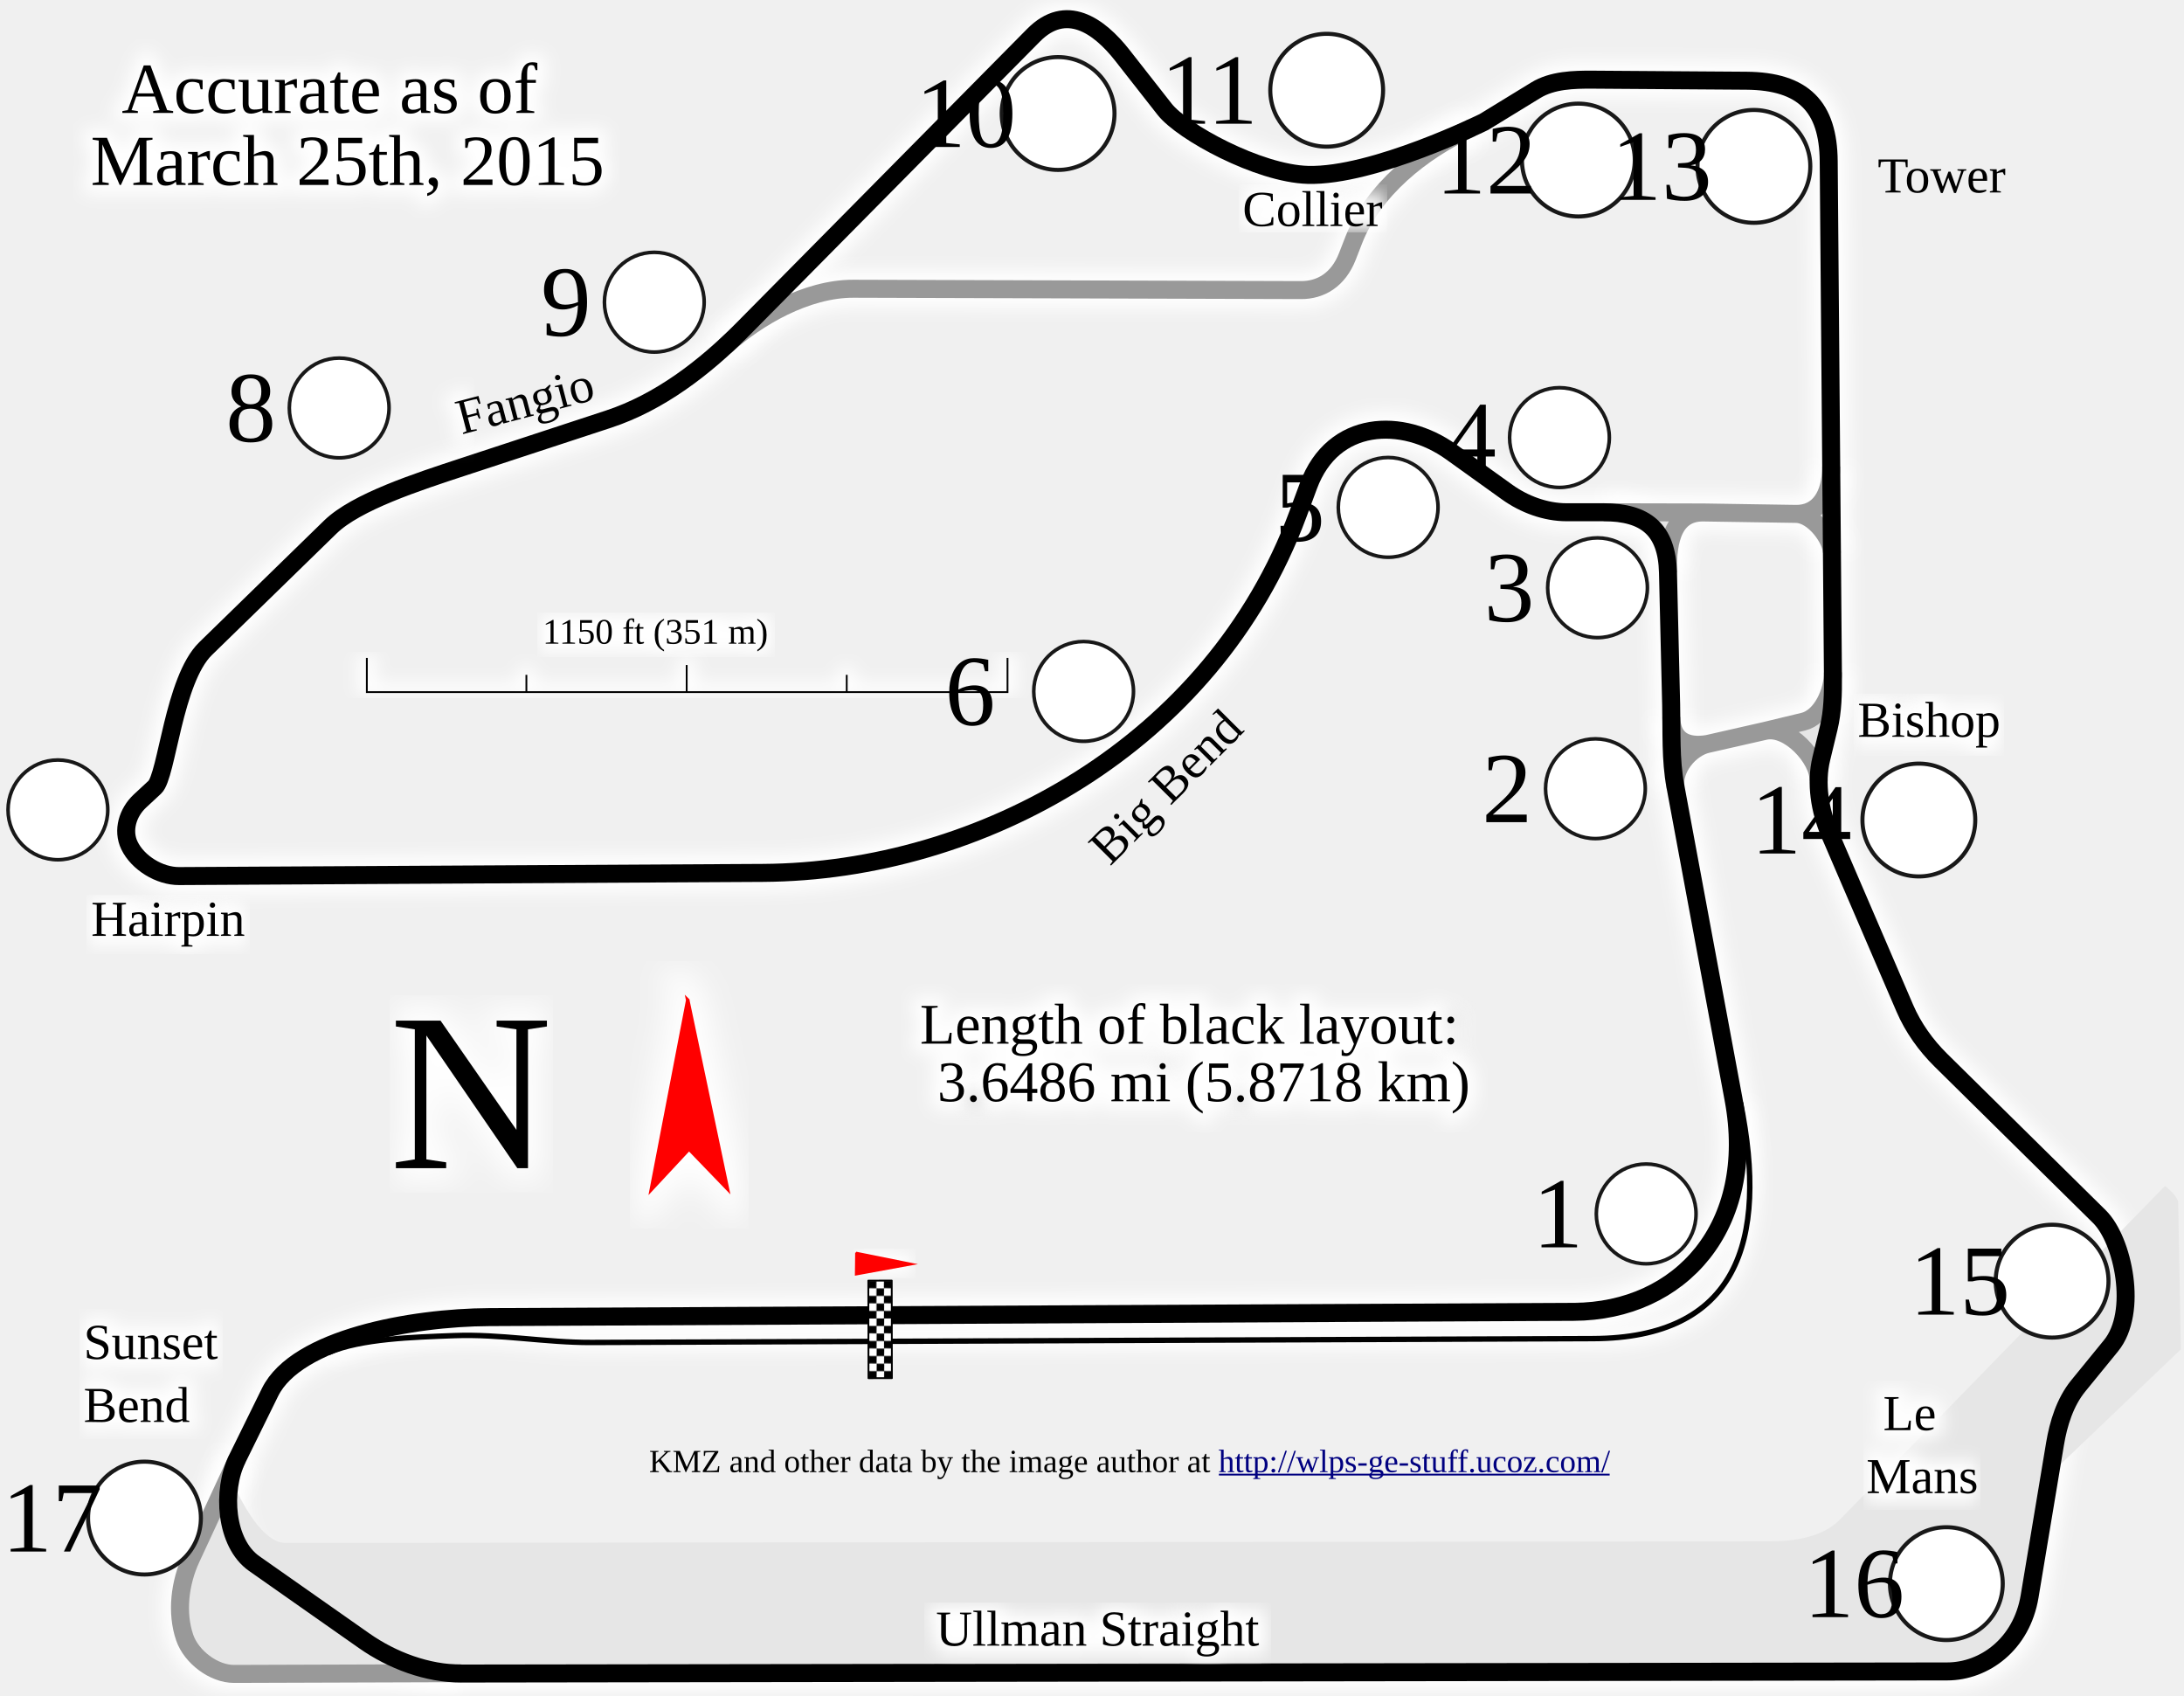
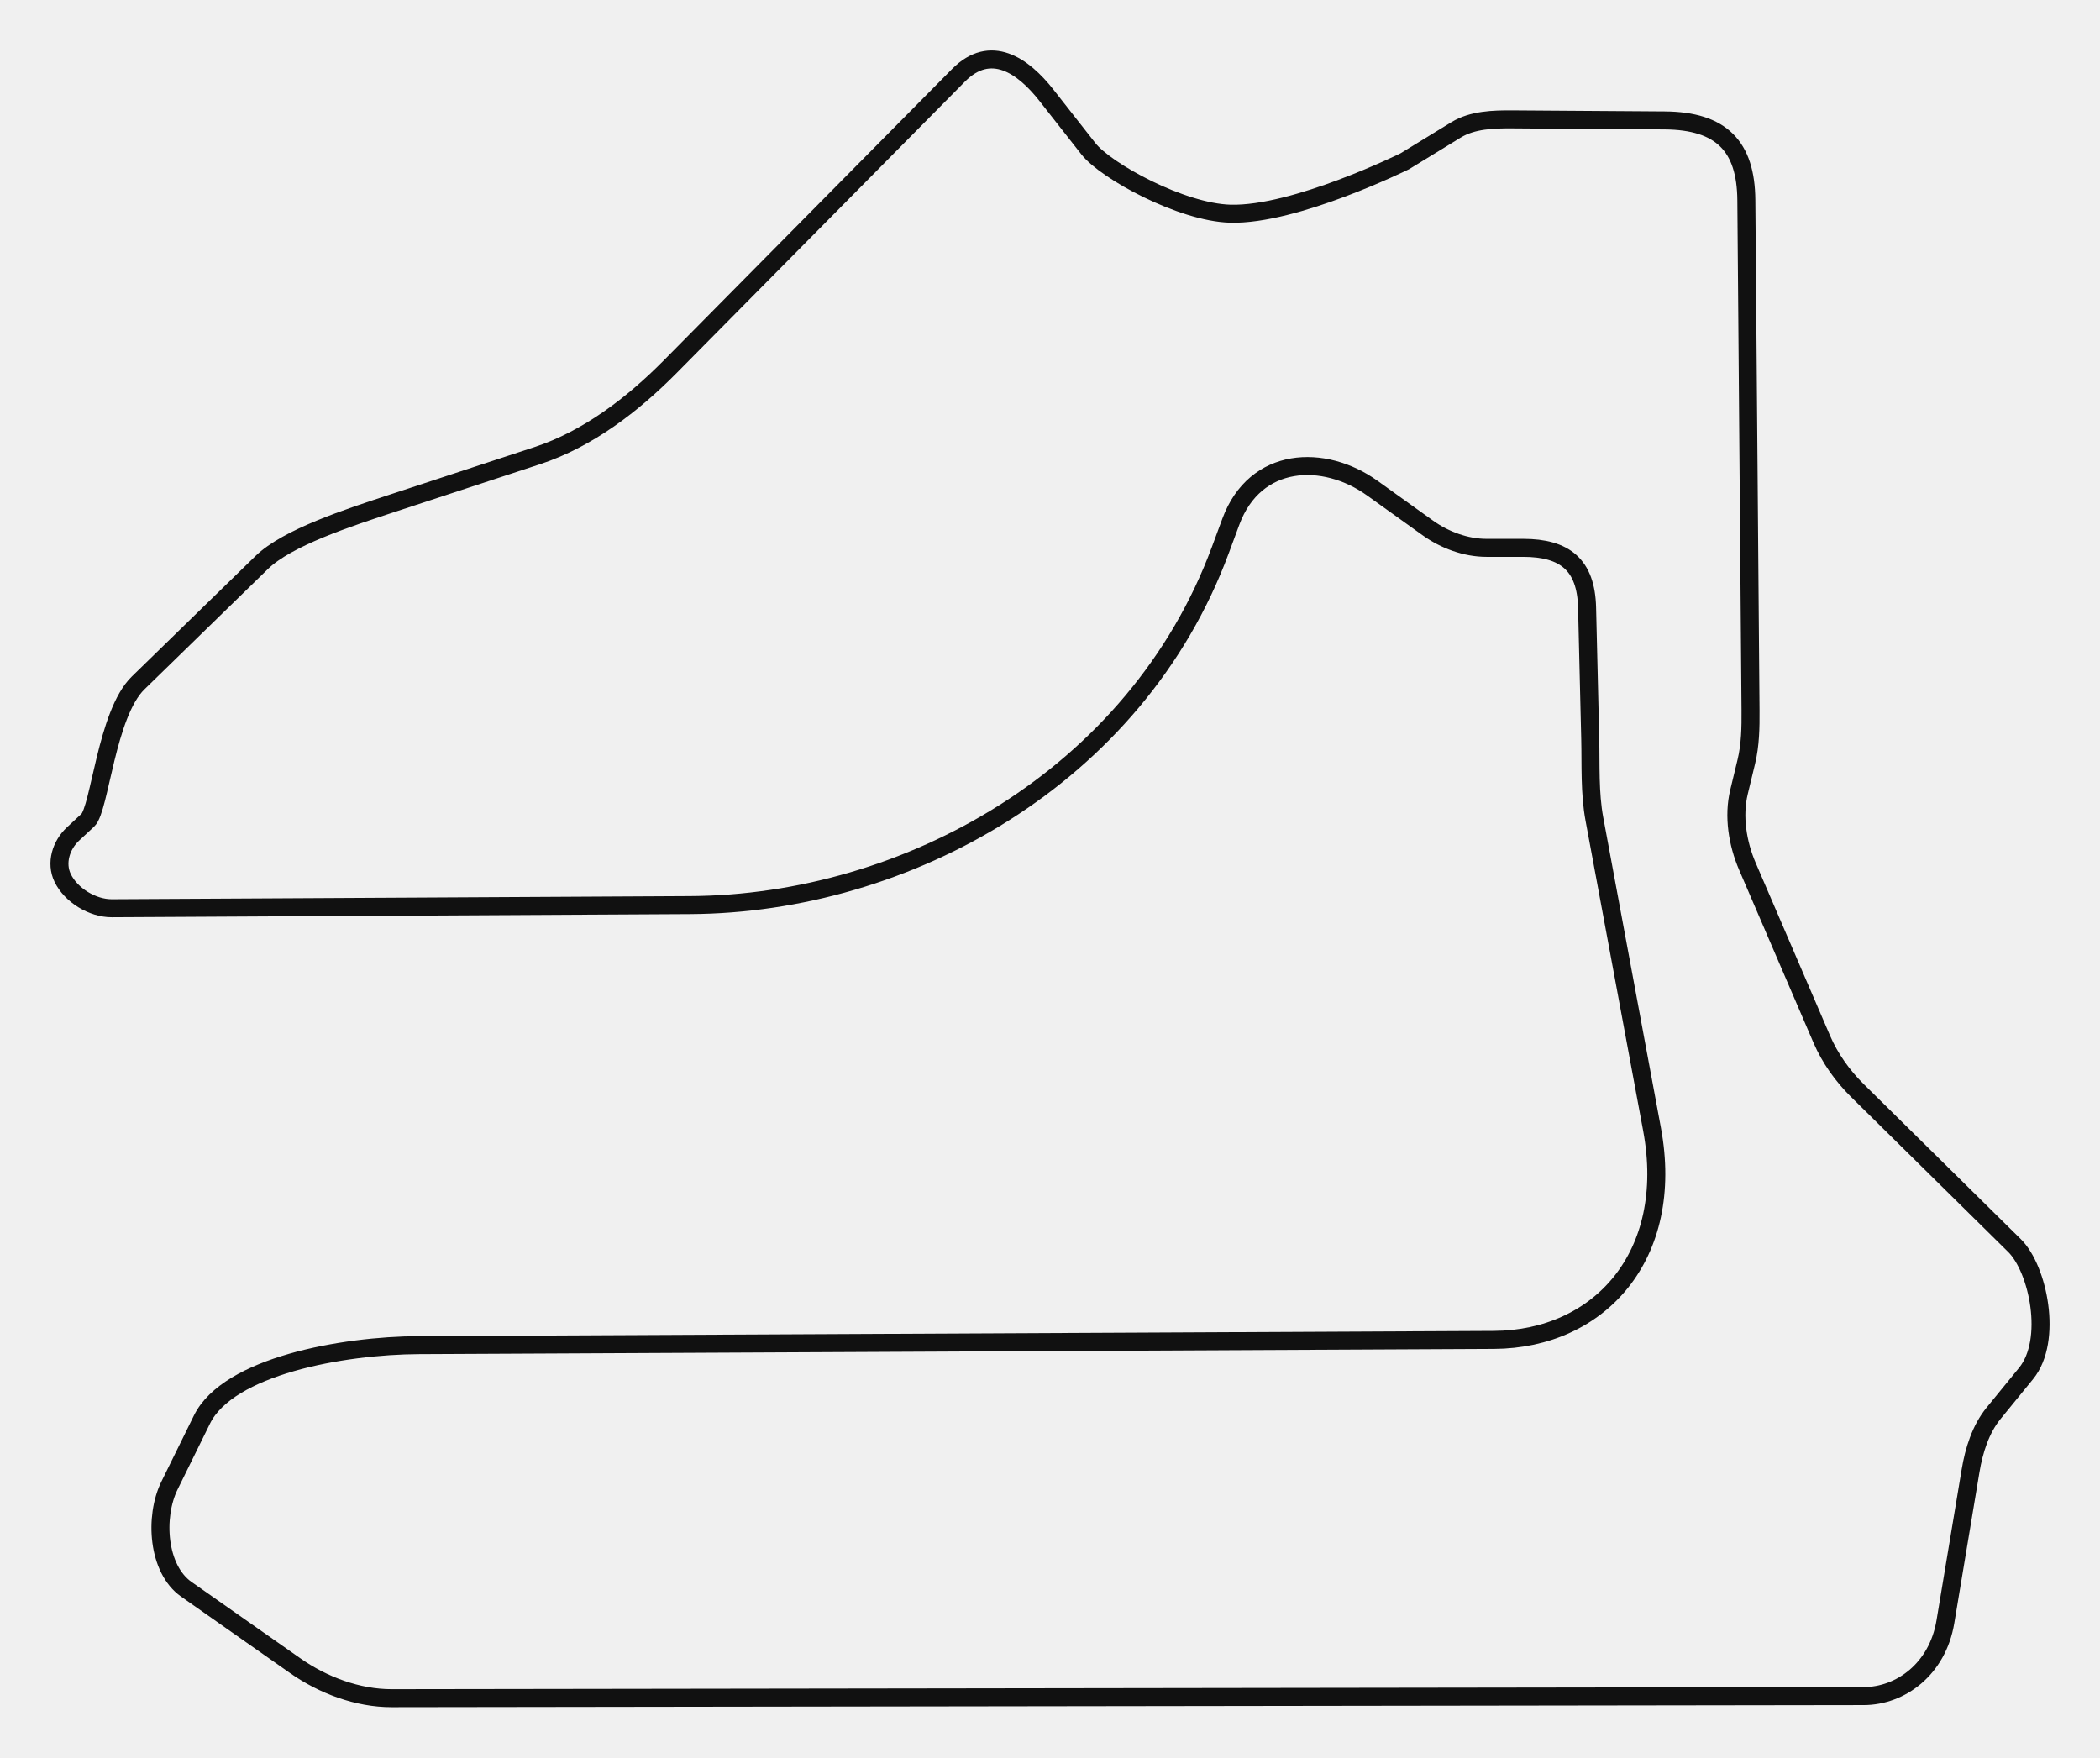
- <svg xmlns="http://www.w3.org/2000/svg" xmlns:xlink="http://www.w3.org/1999/xlink" width="342.5mm" height="265.892mm" viewBox="0 0 1213.583 942.137" id="svg2" version="1.1">
-   <defs id="defs4">
-     <filter style="color-interpolation-filters:sRGB" id="filter5277" x="-0.037" width="1.073" y="-0.167" height="1.333">
-       <feGaussianBlur stdDeviation="4.59" id="feGaussianBlur5279" />
-     </filter>
-     <pattern xlink:href="#pattern4256" id="pattern4264" patternTransform="matrix(-0.7760302,9.7936606e-4,-9.7936606e-4,-0.7760302,-1395.948,-961.574)" />
-     <pattern patternUnits="userSpaceOnUse" width="10.794" height="10.774" patternTransform="matrix(-0.5630234,-0.534067,0.534067,-0.5630234,1593.725,910.5704)" id="pattern4256">
-       <g id="g4248" transform="matrix(0.5878912,6.0987118e-3,-6.0987118e-3,0.5878912,-595.3809,-720.7077)">
-         <rect style="stroke-width:0.5;stroke-linecap:round;stroke-linejoin:round" id="rect4250" width="18.173" height="18.096" x="1025.535" y="1215.281" />
-         <rect style="fill:white;stroke-width:0.5;stroke-linecap:round;stroke-linejoin:round" id="rect4252" width="9.075" height="9.075" x="1025.535" y="1215.281" />
-         <rect style="fill:white;stroke-width:0.5;stroke-linecap:round;stroke-linejoin:round" id="rect4254" width="9.075" height="9.075" x="1034.641" y="1224.344" />
-       </g>
-     </pattern>
-   </defs>
-   <g id="layer1" transform="translate(250.0053,-195.315)">
-     <use x="0" y="0" xlink:href="#path4147" id="use6213" style="stroke:white;stroke-width:20;filter:url(#filter5277)" width="100%" height="100%" />
-     <use x="0" y="0" xlink:href="#path4185" id="use5176" style="stroke:white;stroke-width:10;filter:url(#filter5277)" width="100%" height="100%" />
-     <use x="0" y="0" xlink:href="#path4179" id="use5158" style="stroke:white;stroke-width:20;filter:url(#filter5277)" width="100%" height="100%" />
-     <path style="color:black;overflow:visible;color-interpolation-filters:linearRGB;fill:#e6e6e6;enable-background:accumulate" d="m 764.464,474.101 -9.75,6.438 11.125,9.5 -1.375,-15.938 z m -105.75,6.75 16.5,17.75 8.25,-16.75 -24.75,-1 z m 107.188,103.469 -7.602,10.076 -17.5,6.541 18.119,17.943 6.982,-34.561 z m 187.104,269.869 -180.684,185.385 c -9.383,9.627 -25.044,12.03 -38.486,12.045 l -825.266,0.881 c -16.351,0.018 -31.143,-37.898 -31.143,-37.898 l -25.561,55.82 -1.469,28.791 9.107,17.629 19.098,9.107 958.354,-2.057 20.859,-8.227 17.039,-19.096 6.758,-37.312 8.227,-45.539 71.979,-68.746 -1.469,-81.381 c -0.072,-3.976 -7.344,-9.402 -7.344,-9.402 z" id="path4157" />
-     <path style="color:black;overflow:visible;color-interpolation-filters:linearRGB;fill:none;enable-background:accumulate" d="m 624.543,924.112 c 59.228,-0.289 101.873,-47.347 88.726,-118.105 L 680.952,632.081 c -2.759,-14.848 -1.988,-30.147 -2.35,-45.244 l -1.762,-73.448 c -0.575,-23.953 -12.44,-33.493 -35.843,-33.493 l -20.566,3.8e-4 c -11.582,2.1e-4 -23.492,-4.415 -32.905,-11.164 l -31.142,-22.328 C 529.298,426.984 490.704,428.365 477.059,465.206 l -5.876,15.865 C 423.88,608.789 294.851,679.605 173.864,680.263 l -324.348,1.763 c -10.817,0.059 -22.936,-7.288 -27.617,-17.04 -4.009,-8.351 -0.912,-18.375 5.876,-24.679 l 8.226,-7.639 c 6.766,-6.283 10.485,-59.705 28.204,-76.974 l 69.335,-67.573 c 14.365,-13.999 48.302,-25.04 74.036,-33.492 L 88.076,428.188 c 28.437,-9.341 53.574,-28.665 74.624,-49.945 l 161.586,-163.349 c 18,-18.197 36.216,-5.591 49.357,11.164 l 23.503,29.967 c 9.857,12.567 52.184,35.683 79.585,36.451 36.402,1.02 97.866,-29.4 97.866,-29.4 l 28.792,-17.628 c 9.174,-5.617 20.974,-5.95 31.73,-5.876 l 85.2,0.588 c 31.889,0.22 45.584,14.538 45.832,44.657 l 2.35,286.155 c 0.079,9.629 -0.091,19.431 -2.35,28.792 l -4.113,17.04 c -3.284,13.604 -0.831,28.864 4.701,41.719 l 41.719,96.952 c 4.617,10.73 11.663,20.587 19.978,28.792 l 88.138,86.963 c 13.232,13.055 21.63,53.095 6.463,71.686 l -18.215,22.328 c -7.334,8.99 -11.02,20.873 -12.927,32.317 l -14.102,84.612 c -4.444,26.666 -25.173,41.689 -45.832,41.719 l -825.56,1.175 c -19.015,0.027 -38.495,-7.291 -54.058,-18.215 l -61.109,-42.894 c -16.077,-11.285 -18.074,-40.547 -9.402,-58.171 l 18.216,-37.018 c 14.742,-29.958 78.769,-41.51 121.631,-41.719 z" id="path4147" />
-     <path id="path4179" style="color:black;overflow:visible;color-interpolation-filters:linearRGB;fill:none;enable-background:accumulate" d="M 6.402,1124.859 -119.936,1125.274 c -11.302,0.037 -23.744,-9.444 -27.422,-20.131 -4.813,-13.986 -2.692,-30.624 3.532,-44.042 l 25.659,-55.315 M 152.983,387.63 c 17.609,-15.954 45.195,-31.982 71.23,-31.904 l 248.75,0.75 c 10.854,0.033 20.641,-5.612 25.75,-18.75 l 3.5,-9 c 10.774,-27.705 37.475,-49.47 65.629,-62.462 M 748.047,480.816 c 12.659,0.079 19.402,-10.232 19.499,-26.335 m -126.55,25.414 55.521,0.125 m -19.678,33.368 c -0.191,-12.507 0.709,-33.661 19.678,-33.368 l 51.53,0.796 c 9.795,0.151 19.866,14.017 19.888,21.611 m -37.161,98.938 21.251,-5.114 c 10.385,-2.499 16.579,-16.941 16.461,-27.4 m -89.782,24.841 c 0.068,12.343 7.895,16.957 20.077,14.944 m -17.722,24.032 c -1.593,-10.249 7.902,-21.8 17.722,-24.032 l 31.993,-7.271 c 12.942,-2.941 29.979,15.256 29.788,27.729" />
-     <path style="color:black;overflow:visible;color-interpolation-filters:linearRGB;fill:none;enable-background:accumulate" d="m -67.382,946.72 c 18.386,-7.724 46.423,-8.503 69.923,-9.401 25.378,-0.97 50.697,3.917 76.093,3.819 l 556.542,-2.145 c 79.689,-0.307 97.617,-53.372 81.982,-131.102" id="path4185" />
-     <g id="g3227-9" transform="matrix(1.000006,0,0,1.000006,-1240.462,-894.876)" clip-path="none">
-       <use x="0" y="0" xlink:href="#path2423-8" id="use4312-4" style="stroke:white;stroke-width:10;stroke-linecap:round;filter:url(#filter5277)" width="744.094" height="1052.362" />
-       <path style="fill:none" d="m 1460.949,1465.094 0,9.593 m -88.937,-15.062 0,15.062 m -89.063,-9.593 0,9.593 m -88.656,-19 0,19 356,0 0,-19" id="path2423-8" />
-       <use style="stroke:white;stroke-width:10;filter:url(#filter5277)" id="use2445-8" xlink:href="#text2441-2" y="0" x="0" width="744.094" height="1052.362" />
-       <text id="text2441-2" y="1447.795" x="1372.107" style="font-size:20px;font-family:'Times New Roman';text-align:center;text-anchor:middle" xml:space="preserve">
-         <tspan y="1447.795" x="1372.107" id="tspan2443-4">1150 ft (351 m)</tspan>
-       </text>
-       <use height="1052.362" width="744.094" x="0" y="0" xlink:href="#path2423-8" id="use4437" style="stroke:black" />
-     </g>
-     <g id="g3804-6" transform="matrix(1.955539,0,0,1.955539,-4122.361,-1023.836)" clip-path="none">
-       <g id="g5301-2" transform="matrix(0.9969174,0.07845907,-0.07845907,0.9969174,90.81806,-179.3295)">
-         <use x="0" y="0" xlink:href="#path2745-1" id="use4353" style="fill:white;stroke:white;stroke-width:10.227;stroke-miterlimit:20;filter:url(#filter5277)" width="483.634" height="533.563" />
-         <path d="m 2163.653,919.976 15.451,52.541 -11.765,-10.42 -9.777,12.305 6.092,-54.425 z" id="path2745-1" />
-         <use x="0" y="0" xlink:href="#path2745-1" id="use4863" style="fill:red;stroke:red;stroke-miterlimit:20" width="483.634" height="533.563" />
-       </g>
-       <g id="g5296-1" transform="translate(17.38656,-12.50886)">
-         <use height="1052.362" width="744.094" style="stroke:white;stroke-width:7.671;filter:url(#filter5277)" id="use4296-4" xlink:href="#text3180-2" y="0" x="0" />
-         <text xml:space="preserve" style="font-size:64px;font-family:'Times New Roman'" x="2073.466" y="967.811" id="text3180-2">
-           <tspan id="tspan3182-3" x="2073.466" y="967.811">N</tspan>
-         </text>
-       </g>
-     </g>
-     <g transform="matrix(1.000006,0,0,1.000006,876.034,329.8668)" id="g5281-5" clip-path="none">
-       <use height="1052.362" width="744.094" style="stroke:white;stroke-width:10;filter:url(#filter5277)" id="use5275-5" xlink:href="#text5269-1" y="0" x="0" />
-       <text id="text5269-1" y="445.246" x="-429.145" style="color:black;font-size:32px;line-height:100%;font-family:'Times New Roman';-inkscape-font-specification:'Times New Roman';text-align:center;text-anchor:middle;overflow:visible;enable-background:accumulate" xml:space="preserve">
-         <tspan y="445.246" x="-429.145" id="tspan5271-7">Length of black layout:</tspan>
-         <tspan id="tspan5273-1" y="477.246" x="-429.145">3.6486 mi (5.8718 km)</tspan>
-       </text>
-     </g>
-     <g transform="translate(-1081.217,-531.9796)" id="g16029">
-       <circle r="24.45" cy="1020.305" cx="1185.03" style="overflow:visible;fill:white;stroke:#181818;stroke-width:1.765;stroke-linecap:round;stroke-linejoin:round;stroke-dashoffset:66;enable-background:accumulate" id="path16031" transform="matrix(1.281967,0,0,1.281967,-100.0039,-517.6466)" />
-       <text xml:space="preserve" style="font-size:56px;font-family:'Times New Roman';text-align:center;text-anchor:middle" x="1416.883" y="808.945" id="text16033">
-         <tspan id="tspan16035" x="1416.883" y="808.945">10</tspan>
-       </text>
-     </g>
-     <g clip-path="none" id="g15963" transform="matrix(1.000006,0,0,1.000006,-754.4488,79.34617)">
-       <circle r="24.45" cy="1020.305" cx="1185.03" transform="matrix(1.133333,0,0,1.133333,76.13166,-365.9947)" id="path15965" style="overflow:visible;fill:white;stroke:#181818;stroke-width:1.765;stroke-linecap:round;stroke-linejoin:round;stroke-dashoffset:66;enable-background:accumulate" />
-       <text id="text15967" y="808.945" x="1419.084" style="font-size:56px;font-family:'Times New Roman';text-align:center;text-anchor:middle" xml:space="preserve">
-         <tspan y="808.945" x="1419.084" id="tspan15969">1</tspan>
-       </text>
-     </g>
-     <g transform="translate(-635.275,162.875)" id="g6765">
-       <use height="1052.362" width="744.094" style="stroke:white;stroke-width:10;filter:url(#filter5277)" id="use6763" xlink:href="#text6750" y="0" x="0" />
-       <text id="text6750" y="95.186" x="613.367" style="font-size:40px;line-height:100%;font-family:'Times New Roman';-inkscape-font-specification:'Times New Roman,';text-align:center;letter-spacing:0px;word-spacing:0px;text-anchor:middle" xml:space="preserve">
-         <tspan y="95.186" x="613.367" id="tspan6752">Accurate as of</tspan>
-         <tspan id="tspan6754" y="135.186" x="613.367">March 25th, 2015</tspan>
-       </text>
-     </g>
-     <a transform="translate(207.3304,432.6866)" id="a2045" xlink:href="http://wlps-ge-stuff.ucoz.com" xlink:type="simple" xlink:title="Visit the site" xlink:show="new" xlink:actuate="onRequest">
-       <g transform="translate(-148.0566,-336.0614)" id="g8575">
-         <use height="890.143" width="1416.262" x="0" y="0" xlink:href="#text8555" id="use8573" style="stroke:white;stroke-width:10;filter:url(#filter5277)" />
-         <path id="use8569" d="m 368.024,917.918 217.132,0" style="fill:none;stroke:navy" />
-         <text transform="translate(-333.9969,35.76235)" xml:space="preserve" style="font-size:18px;line-height:100%;font-family:'Times New Roman';-inkscape-font-specification:'Times New Roman';text-align:start;letter-spacing:0;word-spacing:0" x="385.401" y="880.771" id="text8555">
-           <tspan id="tspan8557" x="385.401" y="880.771">KMZ and other data by the image author at <tspan style="fill:navy" id="tspan8559">http://wlps-ge-stuff.ucoz.com/</tspan>
-           </tspan>
-         </text>
-       </g>
-     </a>
-     <use x="0" y="0" xlink:href="#path4179" id="use5151" style="color:black;overflow:visible;solid-color:black;solid-opacity:1;fill:none;stroke:#999;stroke-width:10" width="100%" height="100%" />
-     <use x="0" y="0" xlink:href="#path4185" id="use5169" style="color:black;overflow:visible;solid-color:black;solid-opacity:1;fill:none;stroke:black;stroke-width:3" width="100%" height="100%" />
-     <use x="0" y="0" xlink:href="#path4147" id="use5187" style="color:black;overflow:visible;solid-color:black;solid-opacity:1;fill:none;stroke:black;stroke-width:10;stroke-linecap:round" width="100%" height="100%" />
-     <g id="g4801" clip-path="none" transform="translate(-1172.925,1.940419)">
-       <use x="0" y="0" xlink:href="#path3463-1" id="use4865" style="fill:white;stroke:white;stroke-width:10;stroke-miterlimit:10;filter:url(#filter5277)" width="483.634" height="533.563" />
-       <path d="m 1398.601,889.26 -0.145,12.24 31.873,-5.834 -31.728,-6.405 z" id="path3463-1" />
-       <rect ry="0" transform="matrix(-0.9999987,0.00160934,-0.00160934,-0.9999987,0,0)" y="-961.298" x="-1416.973" height="54.204" width="13.012" id="rect3457-7" style="fill:url(#pattern4264);stroke:black;stroke-linecap:round;stroke-linejoin:round" />
-       <use x="0" y="0" xlink:href="#path3463-1" id="use5583" style="fill:red;stroke:red;stroke-width:1;stroke-miterlimit:10" width="483.634" height="533.563" />
-     </g>
-     <use transform="translate(-2304.253,-1265.005)" x="0" y="0" xlink:href="#text5257" id="use5335" style="stroke:white;stroke-width:2" width="744.094" height="1052.362" />
-     <g id="g6156" transform="translate(3.463874,140.8642)">
-       <use style="stroke:white;stroke-width:10;filter:url(#filter5277)" id="use6154" xlink:href="#text5253" y="0" x="0" width="100%" height="100%" />
-       <text transform="matrix(0.9672788,-0.2537157,0.2537157,0.9672788,0,0)" id="text5253" y="286.918" x="-72.183" style="font-size:28px;font-family:'Times New Roman'" xml:space="preserve">
-         <tspan y="286.918" x="-72.183" id="tspan5255">Fangio</tspan>
-       </text>
-     </g>
-     <text xml:space="preserve" style="font-size:28px;font-family:'Times New Roman'" x="793.358" y="302.237" id="text5265">
-       <tspan id="tspan5267" x="793.358" y="302.237">Tower</tspan>
-     </text>
-     <g id="g6199" transform="translate(3.463874,140.8642)">
-       <use style="stroke:white;stroke-width:10;filter:url(#filter5277)" id="use6197" xlink:href="#text5273" y="0" x="0" width="100%" height="100%" />
-       <text id="text5273" y="848.96" x="839.167" style="font-size:28px;font-family:'Times New Roman';text-align:center;text-anchor:middle" xml:space="preserve">
-         <tspan y="848.96" x="839.167" id="tspan5275">Le</tspan>
-         <tspan id="tspan6195" y="883.96" x="839.167">Mans</tspan>
-       </text>
-     </g>
-     <g id="g6107" transform="translate(3.463874,140.8642)">
-       <use style="stroke:white;stroke-width:10;filter:url(#filter5277)" id="use6105" xlink:href="#text5277" y="0" x="0" width="100%" height="100%" />
-       <text id="text5277" y="968.697" x="266.591" style="font-size:28px;font-family:'Times New Roman'" xml:space="preserve">
-         <tspan y="968.697" x="266.591" id="tspan5279">Ullman Straight</tspan>
-       </text>
-     </g>
-     <g id="g6114" transform="translate(3.463874,140.8642)">
-       <use style="stroke:white;stroke-width:10;filter:url(#filter5277)" id="use6112" xlink:href="#text5281" y="0" x="0" width="100%" height="100%" />
-       <text id="text5281" y="809.425" x="-207.051" style="font-size:28px;font-family:'Times New Roman'" xml:space="preserve">
-         <tspan y="809.425" x="-207.051" id="tspan5283">Sunset</tspan>
-         <tspan id="tspan5285" y="844.425" x="-207.051">Bend</tspan>
-       </text>
-     </g>
-     <g transform="matrix(1.000006,0,0,1.000006,-782.6529,-156.8638)" id="g5985" clip-path="none">
-       <circle style="overflow:visible;fill:white;stroke:#181818;stroke-width:1.765;stroke-linecap:round;stroke-linejoin:round;stroke-dashoffset:66;enable-background:accumulate" id="circle5987" transform="matrix(1.133333,0,0,1.133333,76.13166,-365.9947)" cx="1185.03" cy="1020.305" r="24.45" />
-       <text xml:space="preserve" style="font-size:56px;font-family:'Times New Roman';text-align:center;text-anchor:middle" x="1419.084" y="808.945" id="text5989">
-         <tspan id="tspan5991" x="1419.084" y="808.945">2</tspan>
-       </text>
-     </g>
-     <g clip-path="none" id="g5993" transform="matrix(1.000006,0,0,1.000006,-781.4778,-268.5053)">
-       <circle r="24.45" cy="1020.305" cx="1185.03" transform="matrix(1.133333,0,0,1.133333,76.13166,-365.9947)" id="circle5995" style="overflow:visible;fill:white;stroke:#181818;stroke-width:1.765;stroke-linecap:round;stroke-linejoin:round;stroke-dashoffset:66;enable-background:accumulate" />
-       <text id="text5997" y="808.945" x="1419.084" style="font-size:56px;font-family:'Times New Roman';text-align:center;text-anchor:middle" xml:space="preserve">
-         <tspan y="808.945" x="1419.084" id="tspan5999">3</tspan>
-       </text>
-     </g>
-     <g transform="matrix(1.000006,0,0,1.000006,-802.6309,-351.9427)" id="g6001" clip-path="none">
-       <circle style="overflow:visible;fill:white;stroke:#181818;stroke-width:1.765;stroke-linecap:round;stroke-linejoin:round;stroke-dashoffset:66;enable-background:accumulate" id="circle6003" transform="matrix(1.133333,0,0,1.133333,76.13166,-365.9947)" cx="1185.03" cy="1020.305" r="24.45" />
-       <text xml:space="preserve" style="font-size:56px;font-family:'Times New Roman';text-align:center;text-anchor:middle" x="1419.084" y="808.945" id="text6005">
-         <tspan id="tspan6007" x="1419.084" y="808.945">4</tspan>
-       </text>
-     </g>
-     <g clip-path="none" id="g6009" transform="matrix(1.000006,0,0,1.000006,-897.82,-313.1619)">
-       <circle r="24.45" cy="1020.305" cx="1185.03" transform="matrix(1.133333,0,0,1.133333,76.13166,-365.9947)" id="circle6011" style="overflow:visible;fill:white;stroke:#181818;stroke-width:1.765;stroke-linecap:round;stroke-linejoin:round;stroke-dashoffset:66;enable-background:accumulate" />
-       <text id="text6013" y="808.945" x="1419.084" style="font-size:56px;font-family:'Times New Roman';text-align:center;text-anchor:middle" xml:space="preserve">
-         <tspan y="808.945" x="1419.084" id="tspan6015">5</tspan>
-       </text>
-     </g>
-     <g id="g6127" transform="translate(3.463874,140.8642)">
-       <g id="g6122">
-         <use x="0" y="0" xlink:href="#text5245" id="use6120" style="stroke:white;stroke-width:10;filter:url(#filter5277)" width="100%" height="100%" />
-         <text xml:space="preserve" style="font-size:28px;font-family:'Times New Roman'" x="-123.746" y="635.528" id="text5245" transform="matrix(0.7051919,-0.7090165,0.7090165,0.7051919,0,0)">
-           <tspan id="tspan5247" x="-123.746" y="635.528">Big Bend</tspan>
-         </text>
-       </g>
-       <g clip-path="none" id="g6017" transform="matrix(1.000006,0,0,1.000006,-1070.509,-351.786)">
-         <circle r="24.45" cy="1020.305" cx="1185.03" transform="matrix(1.133333,0,0,1.133333,76.13166,-365.9947)" id="circle6019" style="overflow:visible;fill:white;stroke:#181818;stroke-width:1.765;stroke-linecap:round;stroke-linejoin:round;stroke-dashoffset:66;enable-background:accumulate" />
-         <text id="text6021" y="808.945" x="1419.084" style="font-size:56px;font-family:'Times New Roman';text-align:center;text-anchor:middle" xml:space="preserve">
-           <tspan y="808.945" x="1419.084" id="tspan6023">6</tspan>
-         </text>
-       </g>
-     </g>
-     <g id="g6144" transform="translate(3.463874,140.8642)">
-       <g id="g6139">
-         <use x="0" y="0" xlink:href="#text5249" id="use6137" style="stroke:white;stroke-width:10;filter:url(#filter5277)" width="100%" height="100%" />
-         <text xml:space="preserve" style="font-size:28px;font-family:'Times New Roman'" x="-202.858" y="574.371" id="text5249">
-           <tspan id="tspan5251" x="-202.858" y="574.371">Hairpin</tspan>
-         </text>
-       </g>
-       <g transform="matrix(1.000006,0,0,1.000006,-1640.468,-285.9763)" id="g6025" clip-path="none">
-         <circle style="overflow:visible;fill:white;stroke:#181818;stroke-width:1.765;stroke-linecap:round;stroke-linejoin:round;stroke-dashoffset:66;enable-background:accumulate" id="circle6027" transform="matrix(1.133333,0,0,1.133333,76.13166,-365.9947)" cx="1185.03" cy="1020.305" r="24.45" />
-         <text xml:space="preserve" style="font-size:56px;font-family:'Times New Roman';text-align:center;text-anchor:middle" x="1419.084" y="808.945" id="text6029">
-           <tspan id="tspan6031" x="1419.084" y="808.945">7</tspan>
-         </text>
-       </g>
-     </g>
-     <g transform="matrix(1.000006,0,0,1.000006,-1480.706,-368.3951)" id="g6033" clip-path="none">
-       <circle style="overflow:visible;fill:white;stroke:#181818;stroke-width:1.765;stroke-linecap:round;stroke-linejoin:round;stroke-dashoffset:66;enable-background:accumulate" id="circle6035" transform="matrix(1.133333,0,0,1.133333,76.13166,-365.9947)" cx="1185.03" cy="1020.305" r="24.45" />
-       <text xml:space="preserve" style="font-size:56px;font-family:'Times New Roman';text-align:center;text-anchor:middle" x="1419.084" y="808.945" id="text6037">
-         <tspan id="tspan6039" x="1419.084" y="808.945">8</tspan>
-       </text>
-     </g>
-     <g clip-path="none" id="g6041" transform="matrix(1.000006,0,0,1.000006,-1305.605,-427.1538)">
-       <circle r="24.45" cy="1020.305" cx="1185.03" transform="matrix(1.133333,0,0,1.133333,76.13166,-365.9947)" id="circle6043" style="overflow:visible;fill:white;stroke:#181818;stroke-width:1.765;stroke-linecap:round;stroke-linejoin:round;stroke-dashoffset:66;enable-background:accumulate" />
-       <text id="text6045" y="808.945" x="1419.084" style="font-size:56px;font-family:'Times New Roman';text-align:center;text-anchor:middle" xml:space="preserve">
-         <tspan y="808.945" x="1419.084" id="tspan6047">9</tspan>
-       </text>
-     </g>
-     <g id="g6168" transform="translate(3.463874,140.8642)">
-       <g id="g6163">
-         <use x="0" y="0" xlink:href="#text5261" id="use6161" style="stroke:white;stroke-width:10;filter:url(#filter5277)" width="100%" height="100%" />
-         <text xml:space="preserve" style="font-size:28px;font-family:'Times New Roman'" x="436.981" y="180.005" id="text5261">
-           <tspan id="tspan5263" x="436.981" y="180.005">Collier</tspan>
-         </text>
-       </g>
-       <g transform="translate(-935.4334,-685.7707)" id="g6049">
-         <circle r="24.45" cy="1020.305" cx="1185.03" style="overflow:visible;fill:white;stroke:#181818;stroke-width:1.765;stroke-linecap:round;stroke-linejoin:round;stroke-dashoffset:66;enable-background:accumulate" id="circle6051" transform="matrix(1.281967,0,0,1.281967,-100.0039,-517.6466)" />
-         <text xml:space="preserve" style="font-size:56px;font-family:'Times New Roman';text-align:center;text-anchor:middle" x="1416.883" y="808.945" id="text6053">
-           <tspan id="tspan6055" x="1416.883" y="808.945">11</tspan>
-         </text>
-       </g>
-     </g>
-     <g transform="translate(-792.1238,-506.1257)" id="g6057">
-       <circle r="24.45" cy="1020.305" cx="1185.03" style="overflow:visible;fill:white;stroke:#181818;stroke-width:1.765;stroke-linecap:round;stroke-linejoin:round;stroke-dashoffset:66;enable-background:accumulate" id="circle6059" transform="matrix(1.281967,0,0,1.281967,-100.0039,-517.6466)" />
-       <text xml:space="preserve" style="font-size:56px;font-family:'Times New Roman';text-align:center;text-anchor:middle" x="1416.883" y="808.945" id="text6061">
-         <tspan id="tspan6063" x="1416.883" y="808.945">12</tspan>
-       </text>
-     </g>
-     <g id="g6065" transform="translate(-694.5844,-502.6002)">
-       <circle transform="matrix(1.281967,0,0,1.281967,-100.0039,-517.6466)" id="circle6067" style="overflow:visible;fill:white;stroke:#181818;stroke-width:1.765;stroke-linecap:round;stroke-linejoin:round;stroke-dashoffset:66;enable-background:accumulate" cx="1185.03" cy="1020.305" r="24.45" />
-       <text id="text6069" y="808.945" x="1416.883" style="font-size:56px;font-family:'Times New Roman';text-align:center;text-anchor:middle" xml:space="preserve">
-         <tspan y="808.945" x="1416.883" id="tspan6071">13</tspan>
-       </text>
-     </g>
-     <g id="g6185" transform="translate(3.463874,140.8642)">
-       <g id="g6180">
-         <use x="0" y="0" xlink:href="#text5269" id="use6178" style="stroke:white;stroke-width:10;filter:url(#filter5277)" width="100%" height="100%" />
-         <text xml:space="preserve" style="font-size:28px;font-family:'Times New Roman'" x="778.766" y="463.771" id="text5269">
-           <tspan id="tspan5271" x="778.766" y="463.771">Bishop</tspan>
-         </text>
-       </g>
-       <g id="g6073" transform="translate(-606.3847,-280.3356)">
-         <circle transform="matrix(1.281967,0,0,1.281967,-100.0039,-517.6466)" id="circle6075" style="overflow:visible;fill:white;stroke:#181818;stroke-width:1.765;stroke-linecap:round;stroke-linejoin:round;stroke-dashoffset:66;enable-background:accumulate" cx="1185.03" cy="1020.305" r="24.45" />
-         <text id="text6077" y="808.945" x="1416.883" style="font-size:56px;font-family:'Times New Roman';text-align:center;text-anchor:middle" xml:space="preserve">
-           <tspan y="808.945" x="1416.883" id="tspan6079">14</tspan>
-         </text>
-       </g>
-     </g>
-     <g id="g6081" transform="translate(-528.8848,116.7165)">
-       <circle transform="matrix(1.281967,0,0,1.281967,-100.0039,-517.6466)" id="circle6083" style="overflow:visible;fill:white;stroke:#181818;stroke-width:1.765;stroke-linecap:round;stroke-linejoin:round;stroke-dashoffset:66;enable-background:accumulate" cx="1185.03" cy="1020.305" r="24.45" />
-       <text id="text6085" y="808.945" x="1416.883" style="font-size:56px;font-family:'Times New Roman';text-align:center;text-anchor:middle" xml:space="preserve">
-         <tspan y="808.945" x="1416.883" id="tspan6087">15</tspan>
-       </text>
-     </g>
-     <g transform="translate(-587.6435,284.7664)" id="g6089">
-       <circle r="24.45" cy="1020.305" cx="1185.03" style="overflow:visible;fill:white;stroke:#181818;stroke-width:1.765;stroke-linecap:round;stroke-linejoin:round;stroke-dashoffset:66;enable-background:accumulate" id="circle6091" transform="matrix(1.281967,0,0,1.281967,-100.0039,-517.6466)" />
-       <text xml:space="preserve" style="font-size:56px;font-family:'Times New Roman';text-align:center;text-anchor:middle" x="1416.883" y="808.945" id="text6093">
-         <tspan id="tspan6095" x="1416.883" y="808.945">16</tspan>
-       </text>
-     </g>
-     <g id="g6097" transform="translate(-1588.892,248.336)">
-       <circle transform="matrix(1.281967,0,0,1.281967,-100.0039,-517.6466)" id="circle6099" style="overflow:visible;fill:white;stroke:#181818;stroke-width:1.765;stroke-linecap:round;stroke-linejoin:round;stroke-dashoffset:66;enable-background:accumulate" cx="1185.03" cy="1020.305" r="24.45" />
-       <text id="text6101" y="808.945" x="1416.883" style="font-size:56px;font-family:'Times New Roman';text-align:center;text-anchor:middle" xml:space="preserve">
-         <tspan y="808.945" x="1416.883" id="tspan6103">17</tspan>
-       </text>
-     </g>
-   </g>
+ <svg xmlns="http://www.w3.org/2000/svg" viewBox="-213.21 172.63 1177.69 985.76" width="1178" height="986">
+   <path fill="none" stroke="#111111" stroke-width="10.100" stroke-linecap="round" stroke-linejoin="round" d="m 624.543,924.112 c 59.228,-0.289 101.873,-47.347 88.726,-118.105 L 680.952,632.081 c -2.759,-14.848 -1.988,-30.147 -2.35,-45.244 l -1.762,-73.448 c -0.575,-23.953 -12.44,-33.493 -35.843,-33.493 l -20.566,3.8e-4 c -11.582,2.1e-4 -23.492,-4.415 -32.905,-11.164 l -31.142,-22.328 C 529.298,426.984 490.704,428.365 477.059,465.206 l -5.876,15.865 C 423.88,608.789 294.851,679.605 173.864,680.263 l -324.348,1.763 c -10.817,0.059 -22.936,-7.288 -27.617,-17.04 -4.009,-8.351 -0.912,-18.375 5.876,-24.679 l 8.226,-7.639 c 6.766,-6.283 10.485,-59.705 28.204,-76.974 l 69.335,-67.573 c 14.365,-13.999 48.302,-25.04 74.036,-33.492 L 88.076,428.188 c 28.437,-9.341 53.574,-28.665 74.624,-49.945 l 161.586,-163.349 c 18,-18.197 36.216,-5.591 49.357,11.164 l 23.503,29.967 c 9.857,12.567 52.184,35.683 79.585,36.451 36.402,1.02 97.866,-29.4 97.866,-29.4 l 28.792,-17.628 c 9.174,-5.617 20.974,-5.95 31.73,-5.876 l 85.2,0.588 c 31.889,0.22 45.584,14.538 45.832,44.657 l 2.35,286.155 c 0.079,9.629 -0.091,19.431 -2.35,28.792 l -4.113,17.04 c -3.284,13.604 -0.831,28.864 4.701,41.719 l 41.719,96.952 c 4.617,10.73 11.663,20.587 19.978,28.792 l 88.138,86.963 c 13.232,13.055 21.63,53.095 6.463,71.686 l -18.215,22.328 c -7.334,8.99 -11.02,20.873 -12.927,32.317 l -14.102,84.612 c -4.444,26.666 -25.173,41.689 -45.832,41.719 l -825.56,1.175 c -19.015,0.027 -38.495,-7.291 -54.058,-18.215 l -61.109,-42.894 c -16.077,-11.285 -18.074,-40.547 -9.402,-58.171 l 18.216,-37.018 c 14.742,-29.958 78.769,-41.51 121.631,-41.719 z" />
</svg>
